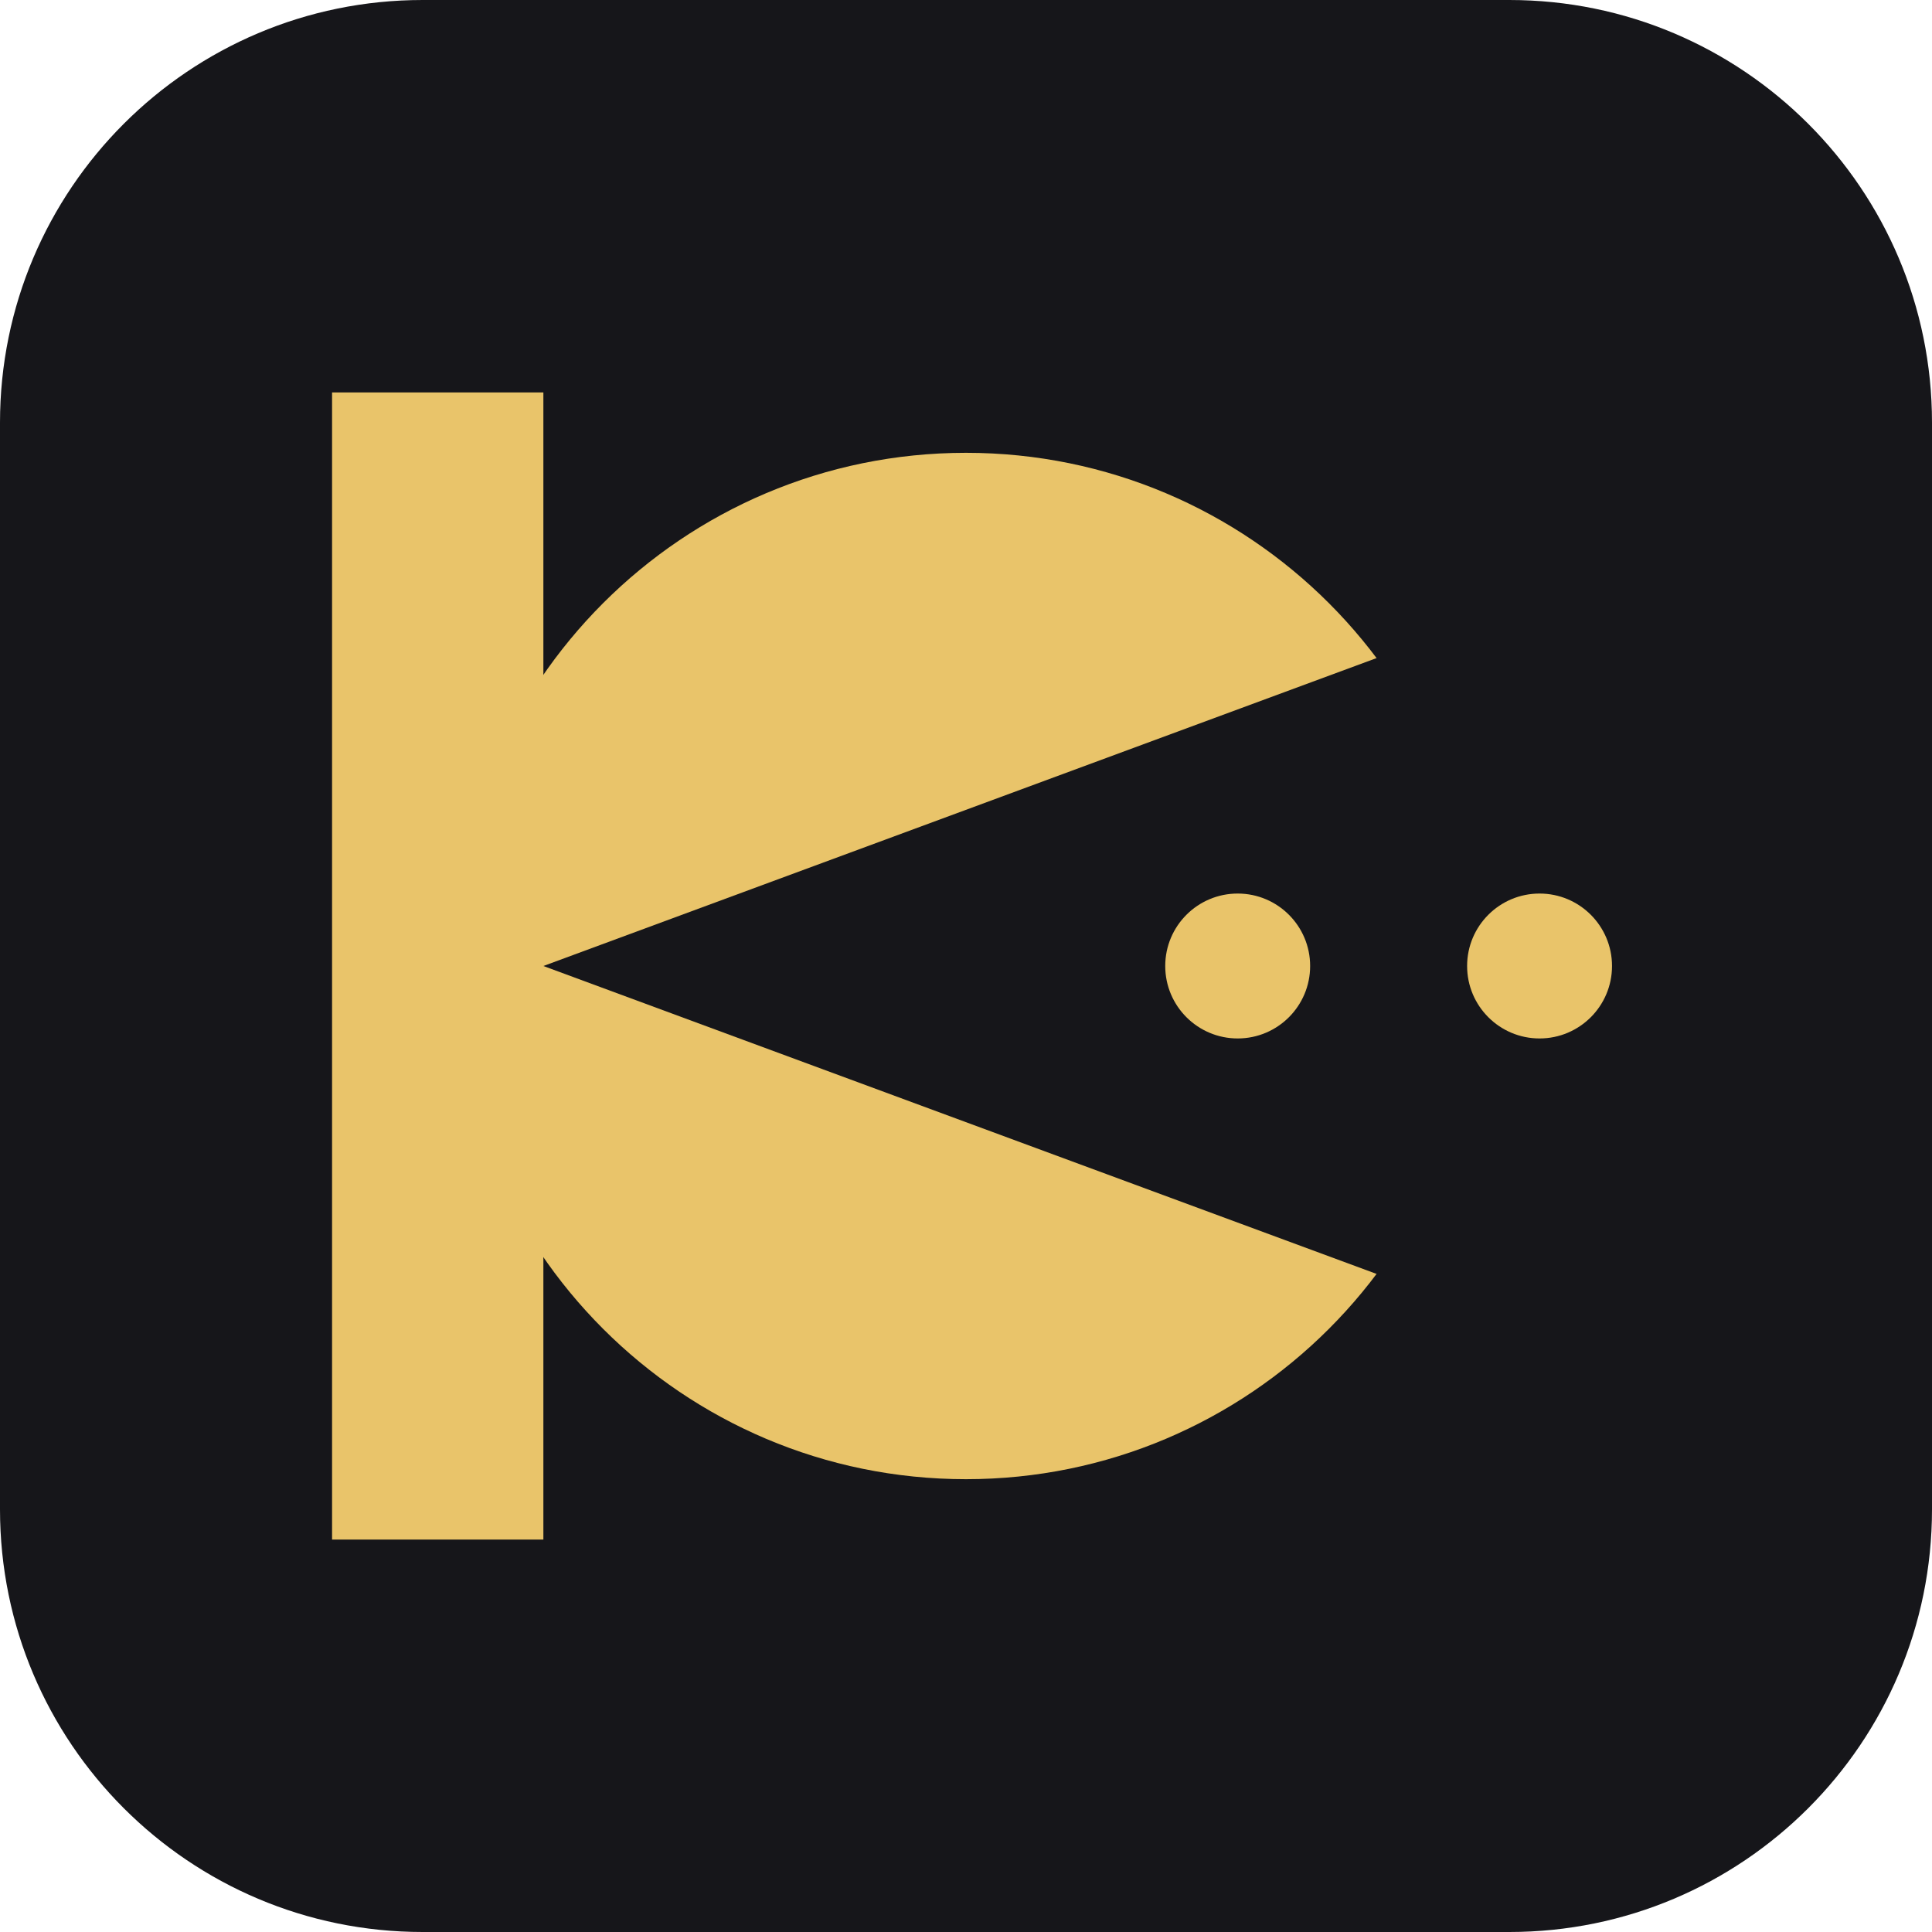
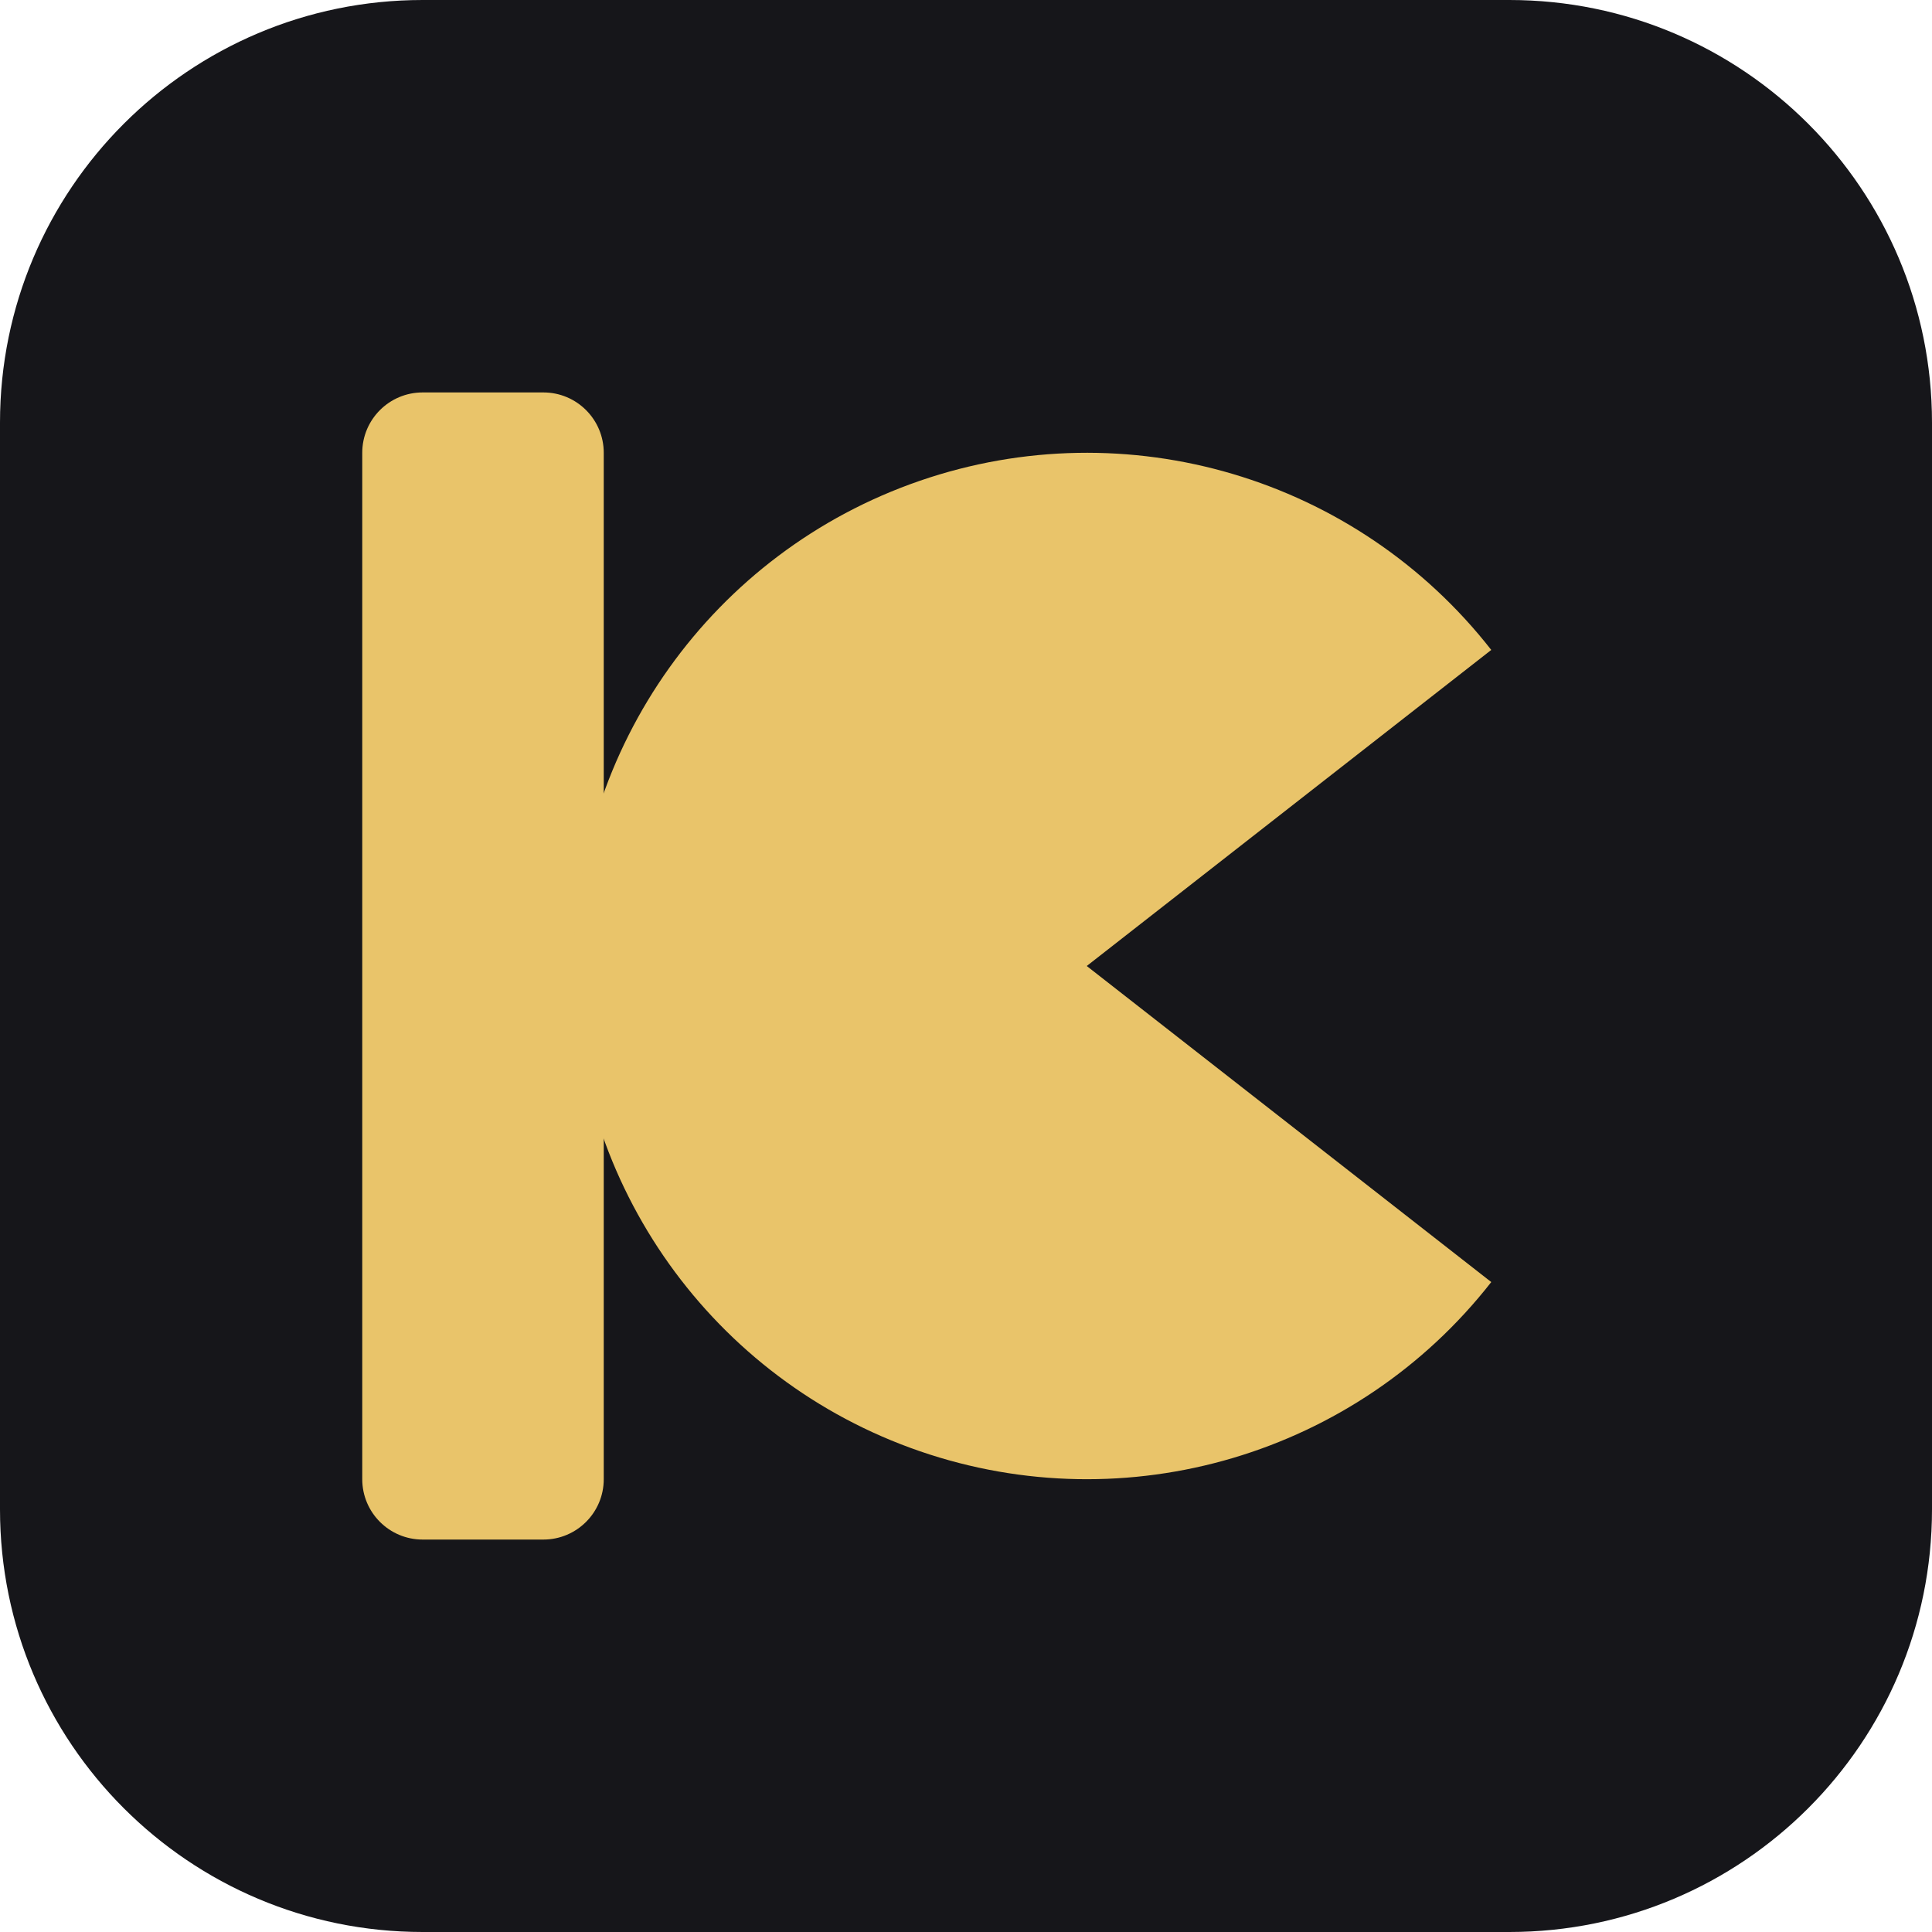
<svg xmlns="http://www.w3.org/2000/svg" viewBox="0 0 64 64">
-   <defs>
-     <clipPath id="t">
-       <rect width="64" height="64" rx="14" />
-     </clipPath>
-   </defs>
-   <g clip-path="url(#t)">
-     <rect width="64" height="64" rx="14" fill="#16161A" />
-     <rect x="11" y="13" width="7" height="38" fill="#E9C46A" />
-     <circle cx="32" cy="32" r="17" fill="#E9C46A" />
-     <polygon points="18,32 64,15 64,49" fill="#16161A" />
-     <circle cx="41" cy="32" r="2.4" fill="#E9C46A" />
-     <circle cx="51" cy="32" r="2.4" fill="#E9C46A" />
-   </g>
+   <rect width="64" height="64" rx="14" fill="#16161A" />
+   <rect x="12" y="13" width="8" height="38" rx="2" fill="#E9C46A" />
+   <path d="M36,32 L49.40,21.53 A17,17 0 1 0 49.40,42.47 Z" fill="#E9C46A" />
</svg>
